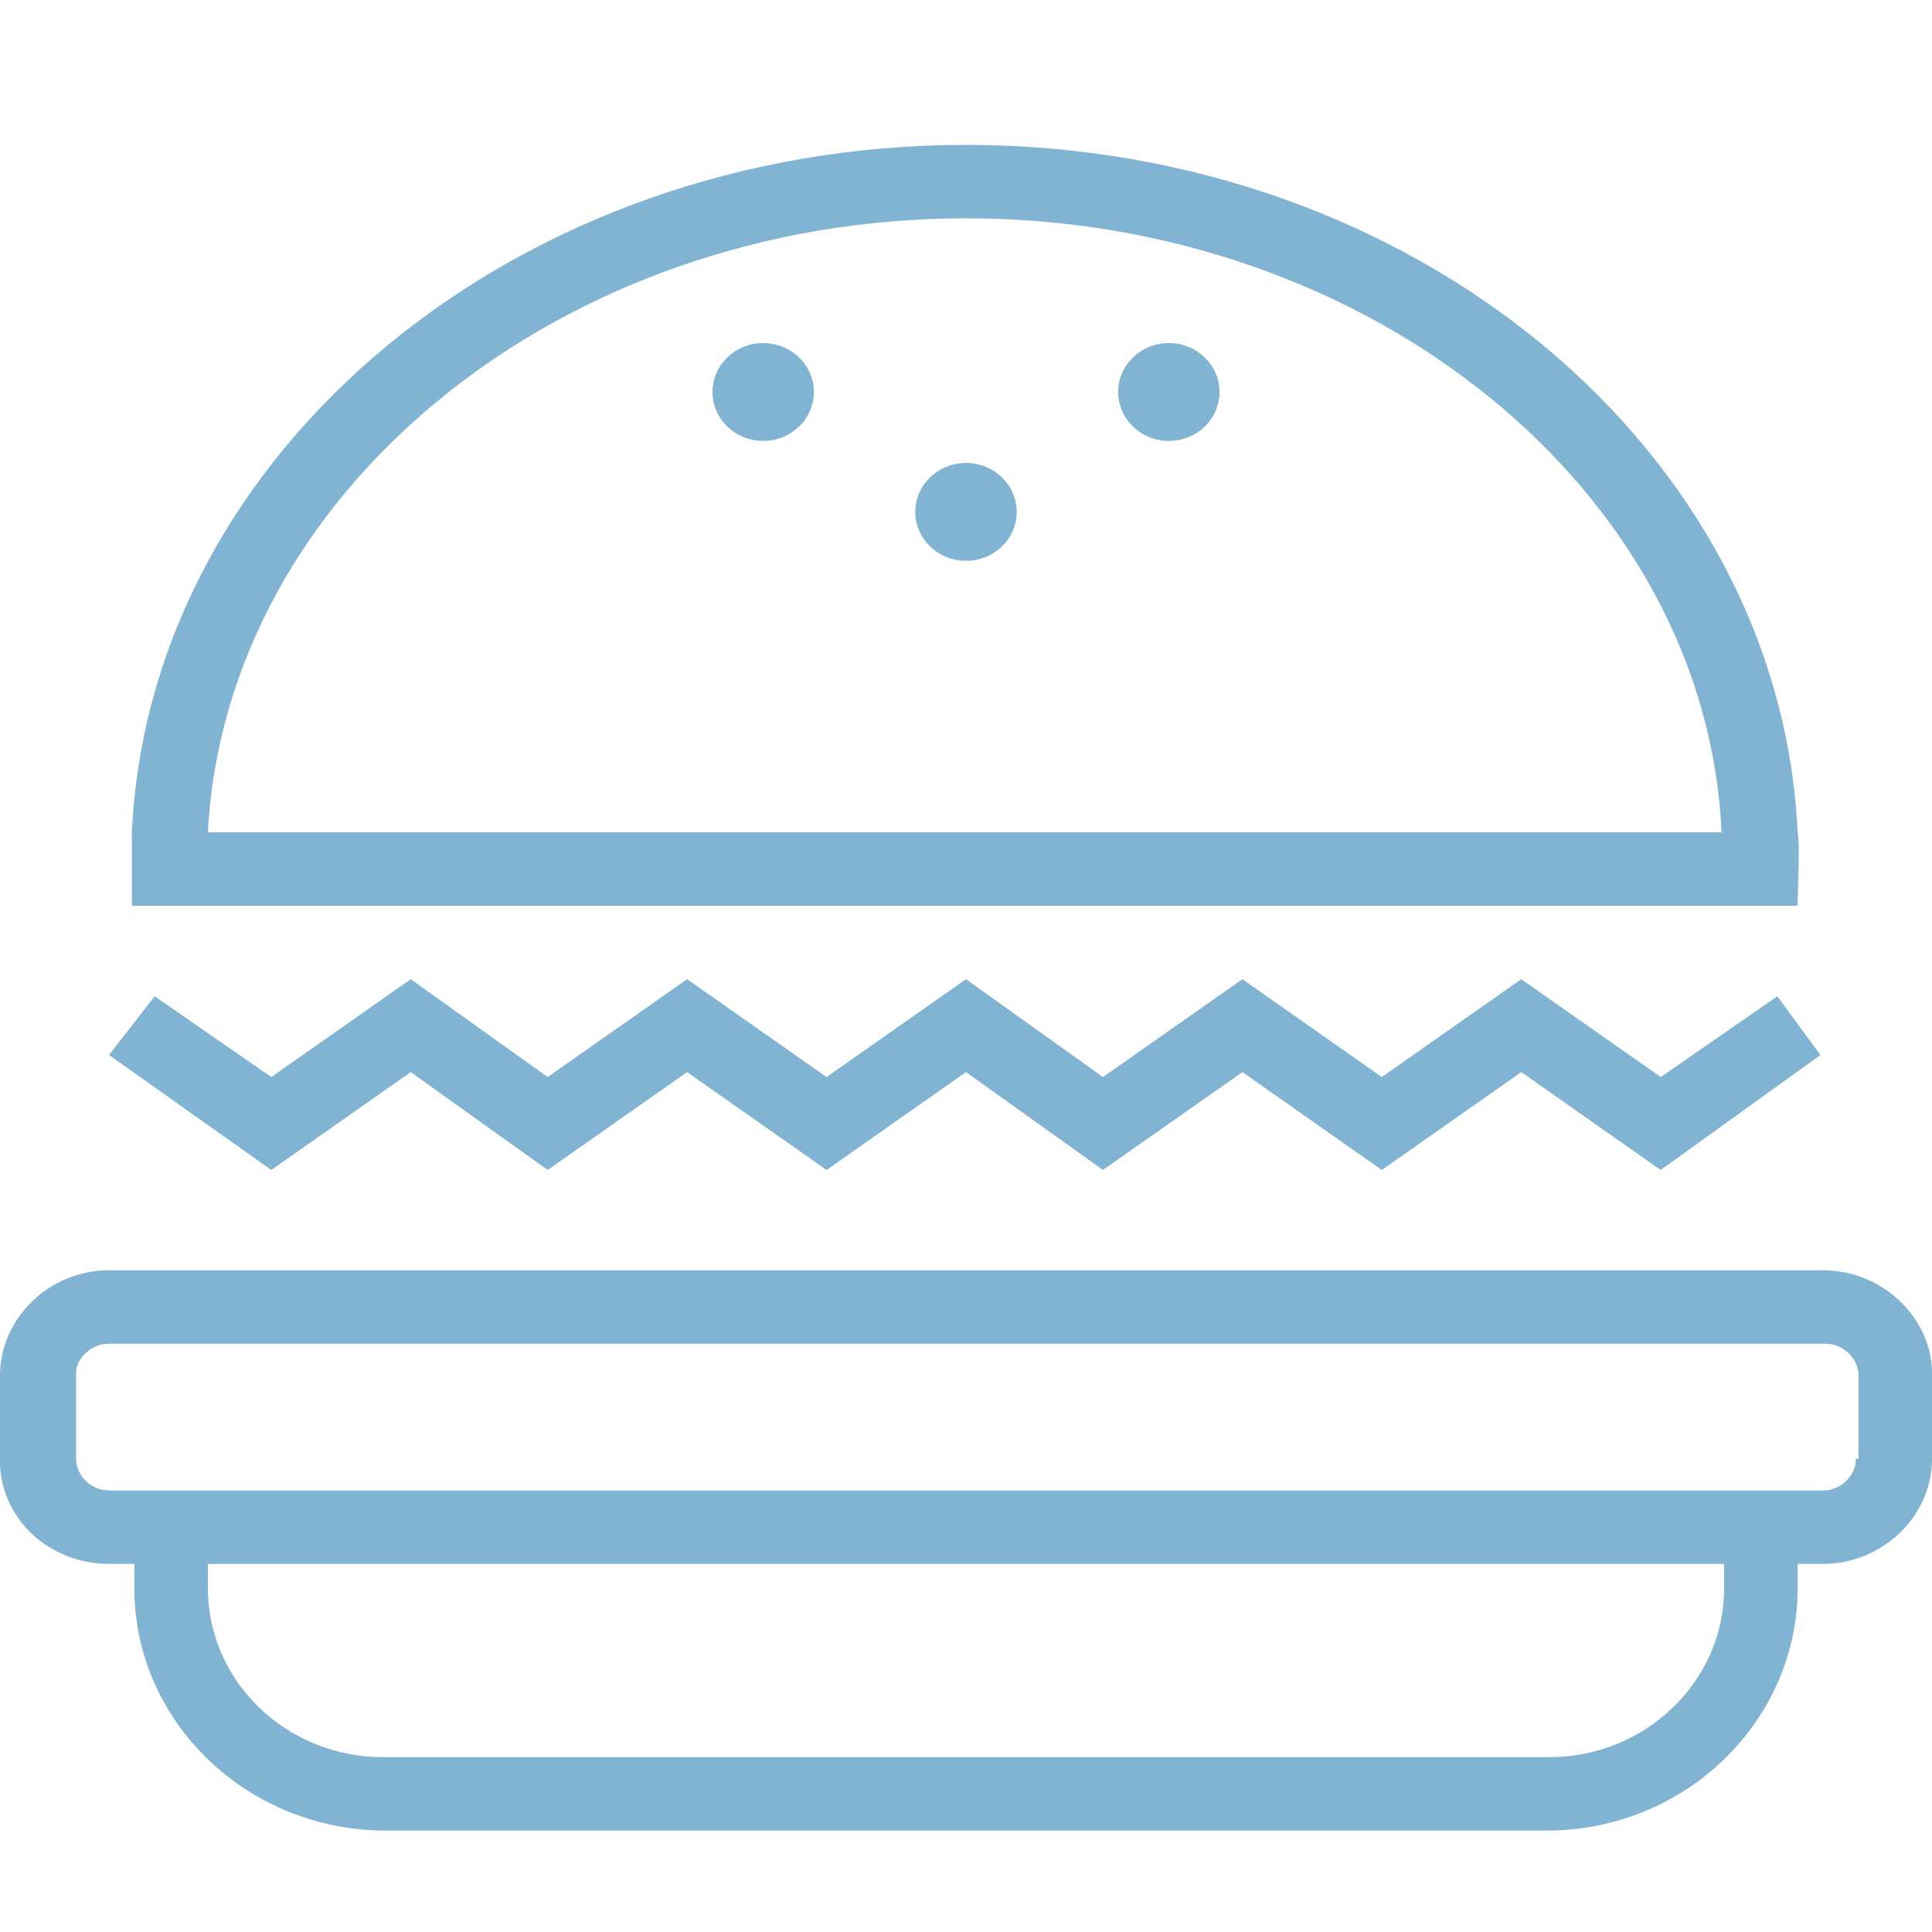
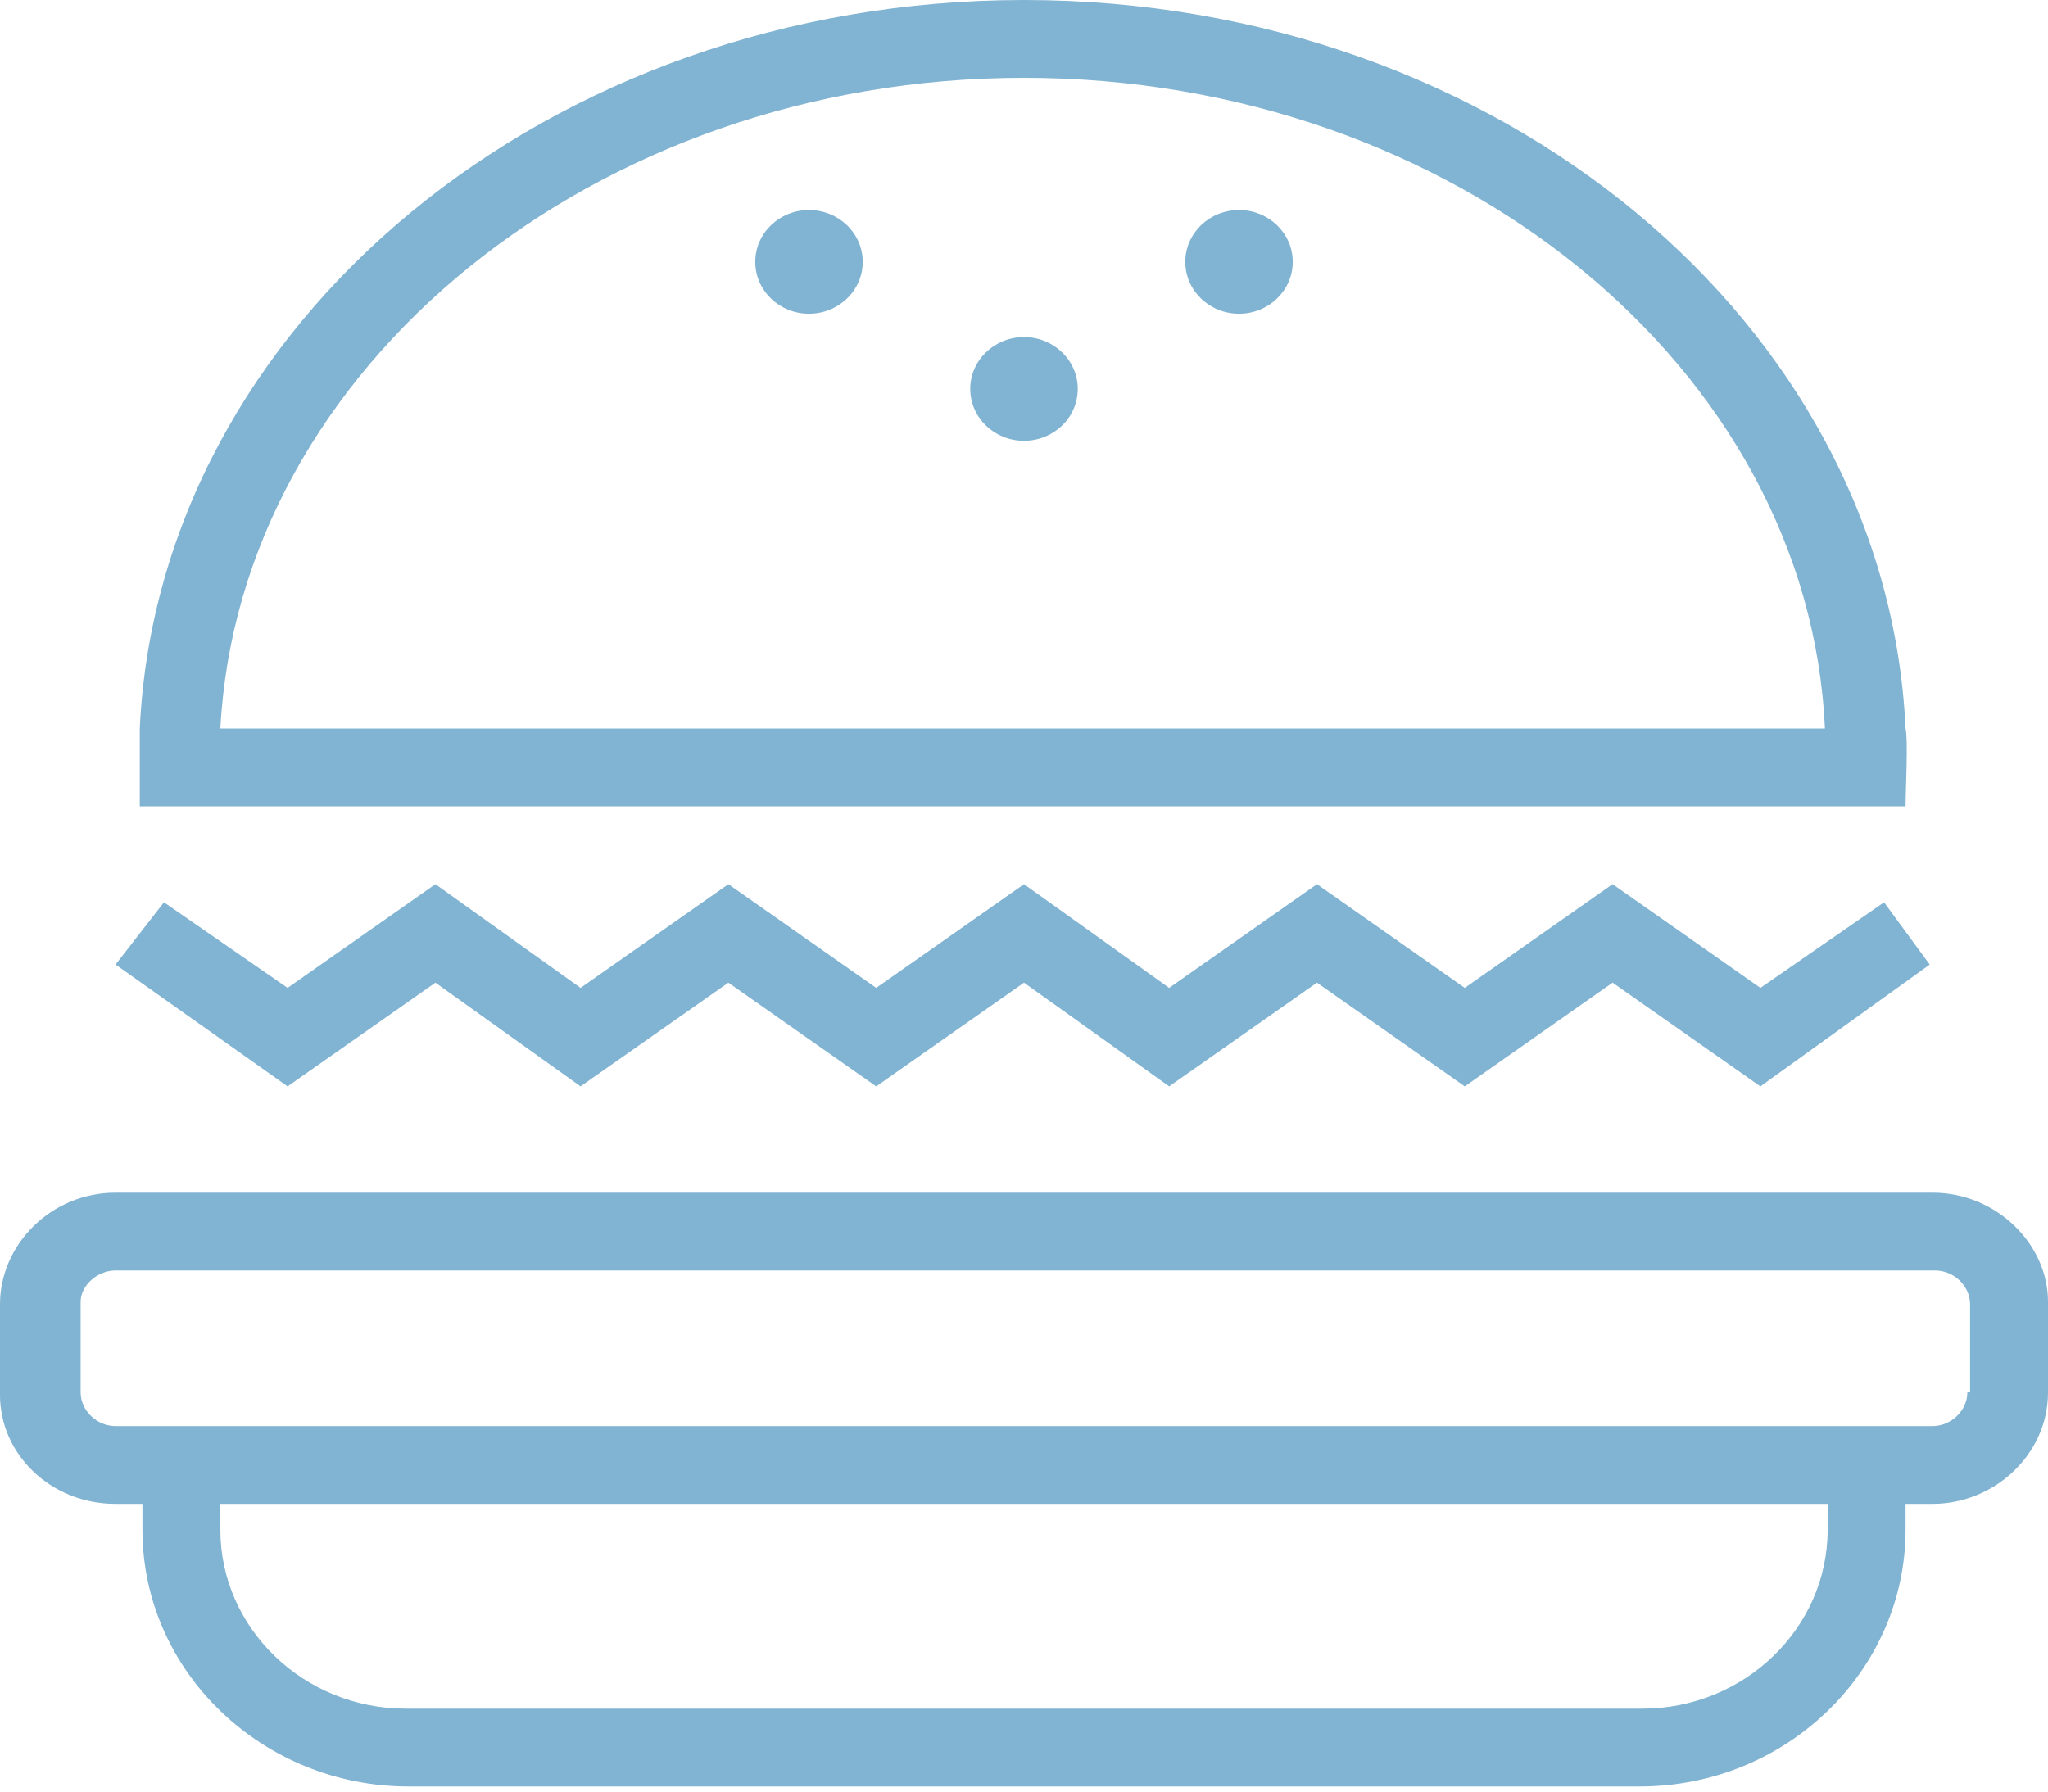
- <svg xmlns="http://www.w3.org/2000/svg" width="40" height="40" viewBox="0 0 40 40" fill="none">
-   <path d="M37.743 26.3H2.257C0.997 26.3 0 27.314 0 28.479V30.251C0 31.416 0.997 32.379 2.257 32.379H2.782V32.885C2.782 35.671 5.144 37.9 7.979 37.9H32.021C34.908 37.9 37.218 35.621 37.218 32.885V32.379H37.743C38.95 32.379 40 31.416 40 30.201V28.428C40 27.314 39.003 26.3 37.743 26.3ZM35.696 32.885C35.696 34.81 34.068 36.38 32.074 36.38H7.927C5.932 36.38 4.304 34.81 4.304 32.885V32.379H35.696V32.885ZM38.425 30.201C38.425 30.555 38.11 30.859 37.743 30.859H2.257C1.89 30.859 1.575 30.555 1.575 30.201V28.428C1.575 28.124 1.89 27.82 2.257 27.82H37.795C38.163 27.82 38.478 28.124 38.478 28.479V30.201H38.425Z" fill="#81B3D2" />
-   <path d="M8.504 22.197L11.339 24.223L14.226 22.197L17.113 24.223L20 22.197L22.835 24.223L25.722 22.197L28.609 24.223L31.496 22.197L34.383 24.223L37.69 21.843L36.798 20.627L34.383 22.299L31.496 20.273L28.609 22.299L25.722 20.273L22.835 22.299L20 20.273L17.113 22.299L14.226 20.273L11.339 22.299L8.504 20.273L5.617 22.299L3.202 20.627L2.257 21.843L5.617 24.223L8.504 22.197Z" fill="#81B3D2" />
-   <path d="M37.218 18.753C37.218 18.449 37.27 17.436 37.218 17.233C36.85 9.332 29.291 3 20 3C10.709 3 3.097 9.332 2.73 17.233C2.73 17.436 2.73 18.449 2.73 18.753H37.218ZM20 4.52C28.399 4.52 35.328 10.193 35.643 17.233H4.304C4.672 10.193 11.601 4.52 20 4.52Z" fill="#81B3D2" />
-   <path d="M20 11.611C20.58 11.611 21.05 11.158 21.05 10.598C21.05 10.039 20.58 9.585 20 9.585C19.42 9.585 18.95 10.039 18.95 10.598C18.95 11.158 19.42 11.611 20 11.611Z" fill="#81B3D2" />
-   <path d="M15.8 9.129C16.38 9.129 16.85 8.675 16.85 8.116C16.85 7.556 16.38 7.103 15.8 7.103C15.221 7.103 14.751 7.556 14.751 8.116C14.751 8.675 15.221 9.129 15.8 9.129Z" fill="#81B3D2" />
-   <path d="M24.2 9.129C24.779 9.129 25.249 8.675 25.249 8.116C25.249 7.556 24.779 7.103 24.2 7.103C23.62 7.103 23.15 7.556 23.15 8.116C23.15 8.675 23.62 9.129 24.2 9.129Z" fill="#81B3D2" />
+ <svg xmlns="http://www.w3.org/2000/svg" width="40" height="35" viewBox="0 0 40 35" fill="none">
+   <path d="M37.743 23.3H2.257C0.997 23.3 0 24.314 0 25.479V27.251C0 28.416 0.997 29.379 2.257 29.379H2.782V29.885C2.782 32.671 5.144 34.9 7.979 34.9H32.021C34.908 34.9 37.218 32.621 37.218 29.885V29.379H37.743C38.95 29.379 40 28.416 40 27.201V25.428C40 24.314 39.003 23.3 37.743 23.3ZM35.696 29.885C35.696 31.81 34.068 33.38 32.074 33.38H7.927C5.932 33.38 4.304 31.81 4.304 29.885V29.379H35.696V29.885ZM38.425 27.201C38.425 27.555 38.11 27.859 37.743 27.859H2.257C1.89 27.859 1.575 27.555 1.575 27.201V25.428C1.575 25.124 1.89 24.82 2.257 24.82H37.795C38.163 24.82 38.478 25.124 38.478 25.479V27.201H38.425Z" fill="#81B3D2" />
+   <path d="M8.504 19.197L11.339 21.223L14.226 19.197L17.113 21.223L20 19.197L22.835 21.223L25.722 19.197L28.609 21.223L31.496 19.197L34.383 21.223L37.69 18.843L36.798 17.627L34.383 19.299L31.496 17.273L28.609 19.299L25.722 17.273L22.835 19.299L20 17.273L17.113 19.299L14.226 17.273L11.339 19.299L8.504 17.273L5.617 19.299L3.202 17.627L2.257 18.843L5.617 21.223L8.504 19.197Z" fill="#81B3D2" />
+   <path d="M37.218 15.753C37.218 15.449 37.27 14.436 37.218 14.233C36.85 6.332 29.291 0 20 0C10.709 0 3.097 6.332 2.73 14.233C2.73 14.436 2.73 15.449 2.73 15.753H37.218ZM20 1.52C28.399 1.52 35.328 7.193 35.643 14.233H4.304C4.672 7.193 11.601 1.52 20 1.52Z" fill="#81B3D2" />
+   <path d="M20 8.611C20.58 8.611 21.05 8.158 21.05 7.598C21.05 7.039 20.58 6.585 20 6.585C19.42 6.585 18.95 7.039 18.95 7.598C18.95 8.158 19.42 8.611 20 8.611Z" fill="#81B3D2" />
+   <path d="M15.8 6.129C16.38 6.129 16.85 5.675 16.85 5.116C16.85 4.556 16.38 4.103 15.8 4.103C15.221 4.103 14.751 4.556 14.751 5.116C14.751 5.675 15.221 6.129 15.8 6.129Z" fill="#81B3D2" />
+   <path d="M24.2 6.129C24.779 6.129 25.249 5.675 25.249 5.116C25.249 4.556 24.779 4.103 24.2 4.103C23.62 4.103 23.15 4.556 23.15 5.116C23.15 5.675 23.62 6.129 24.2 6.129Z" fill="#81B3D2" />
</svg>
